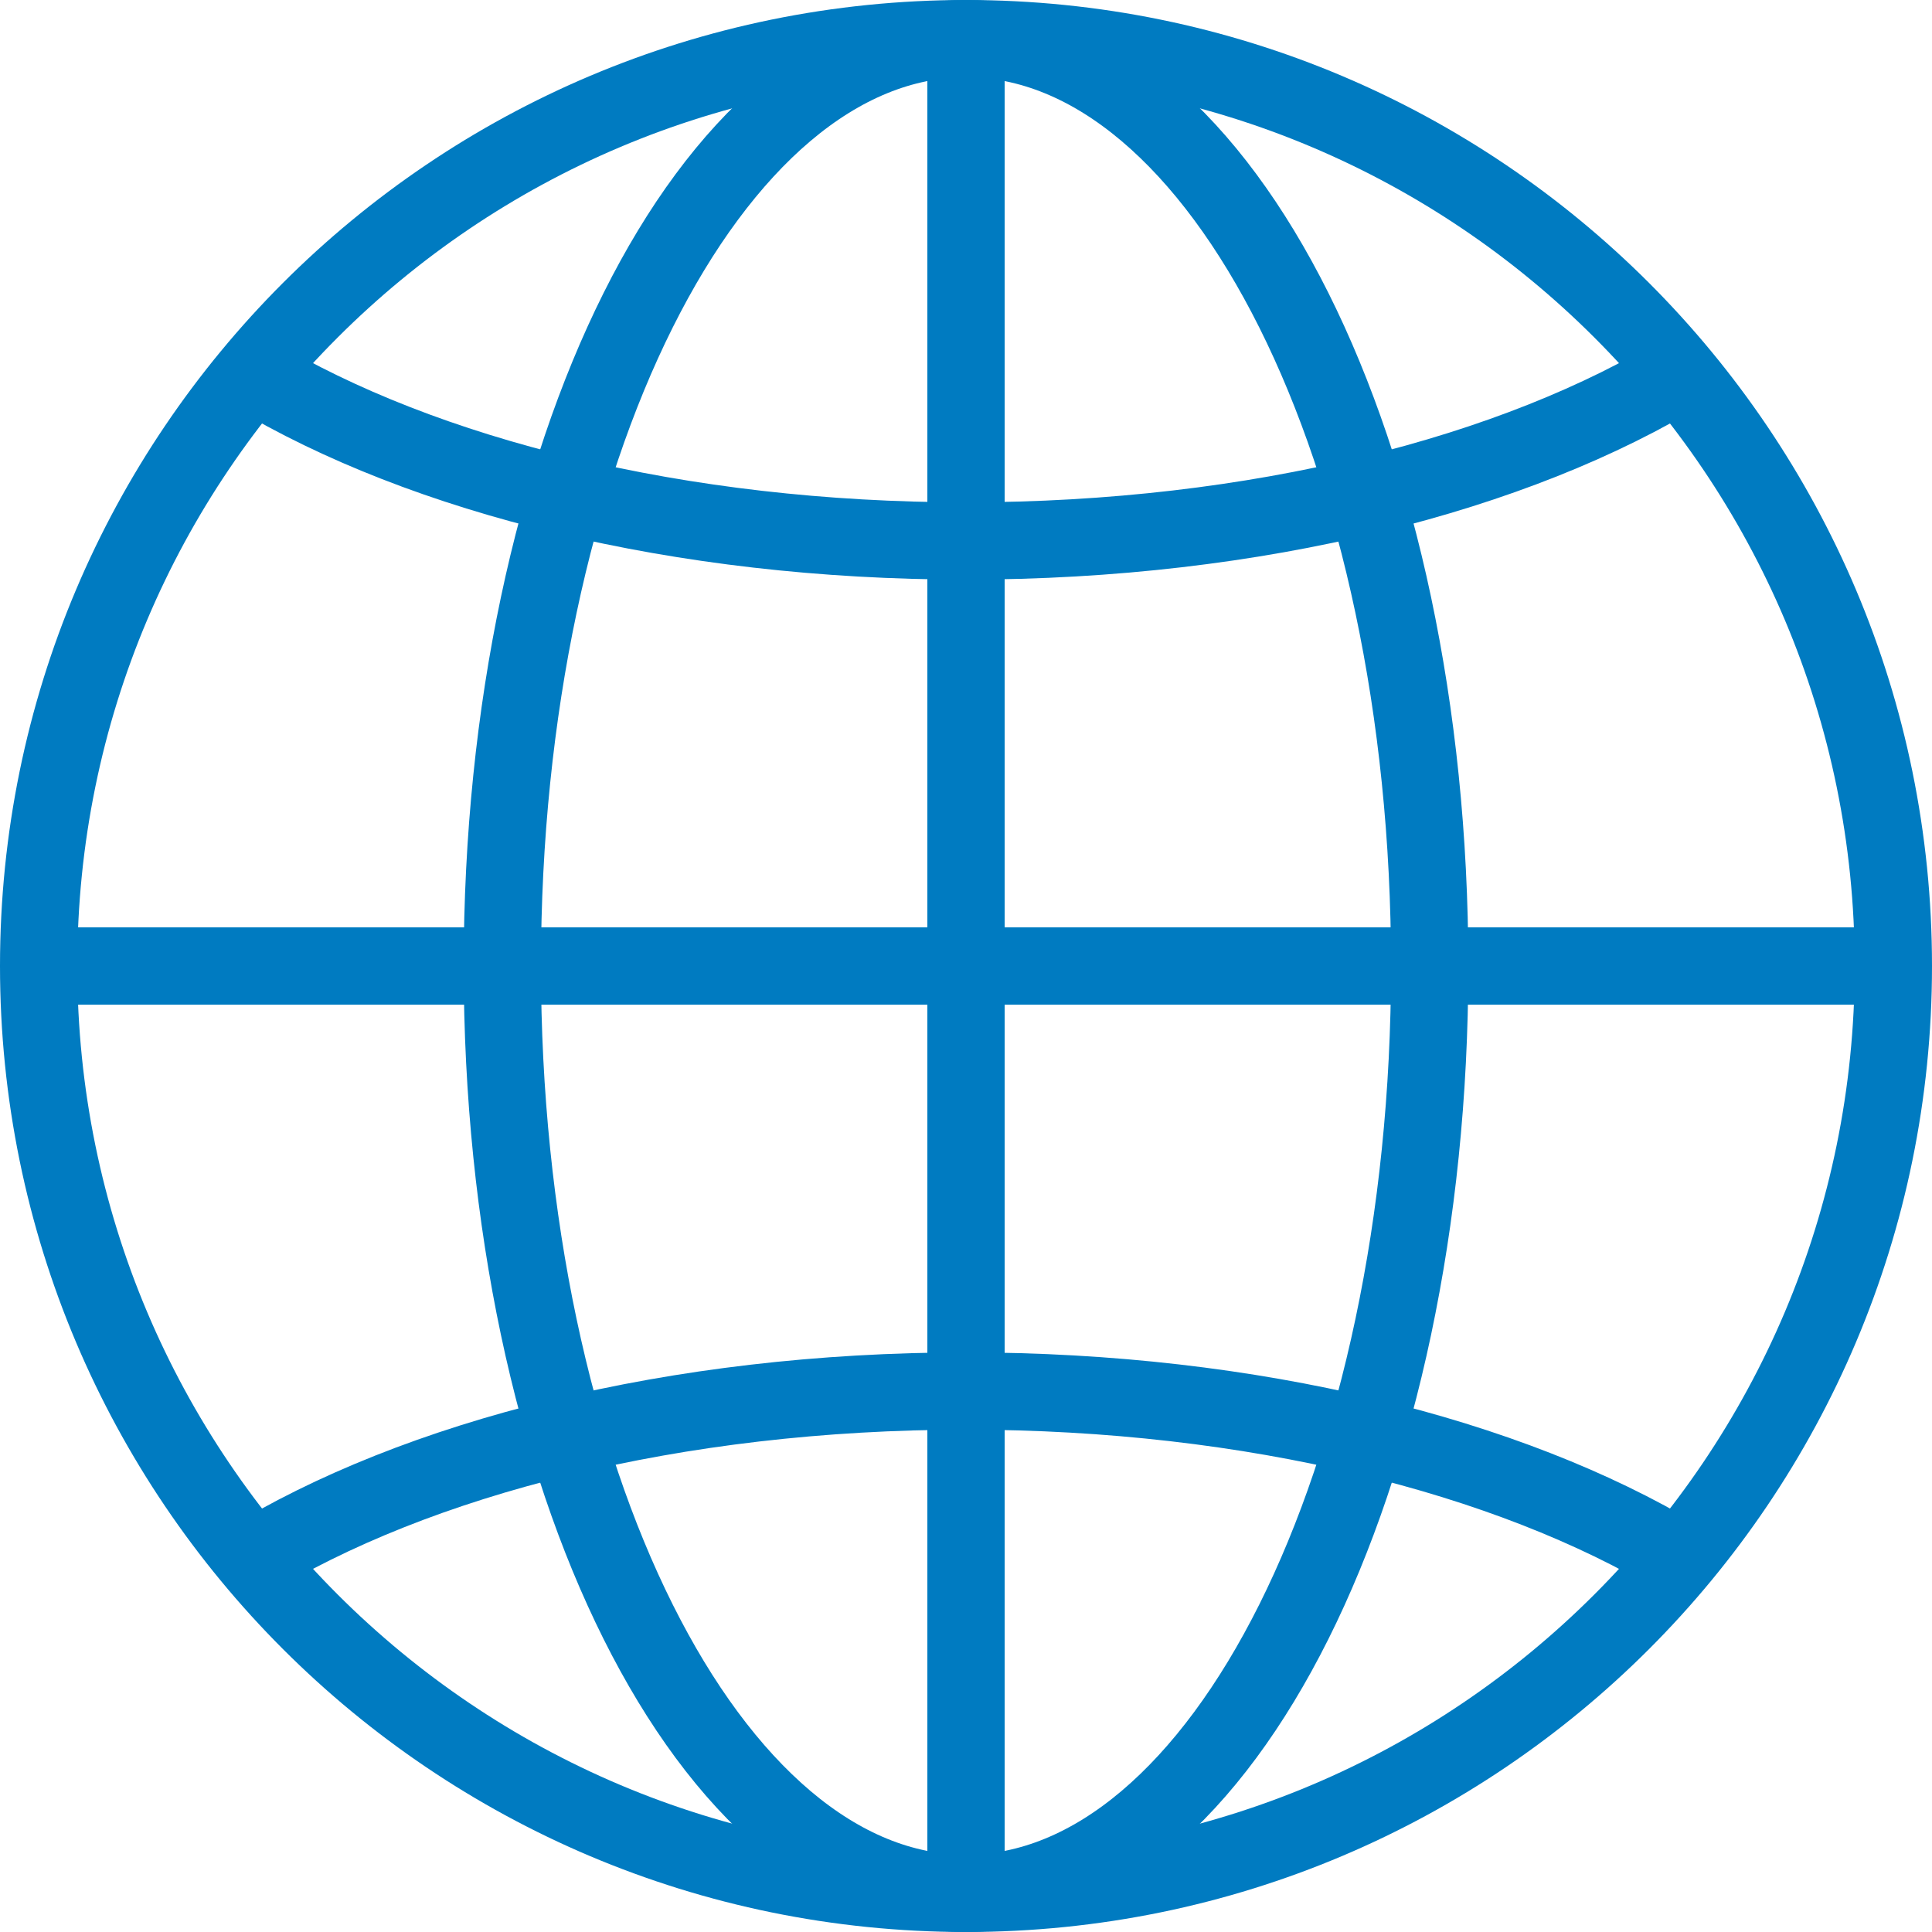
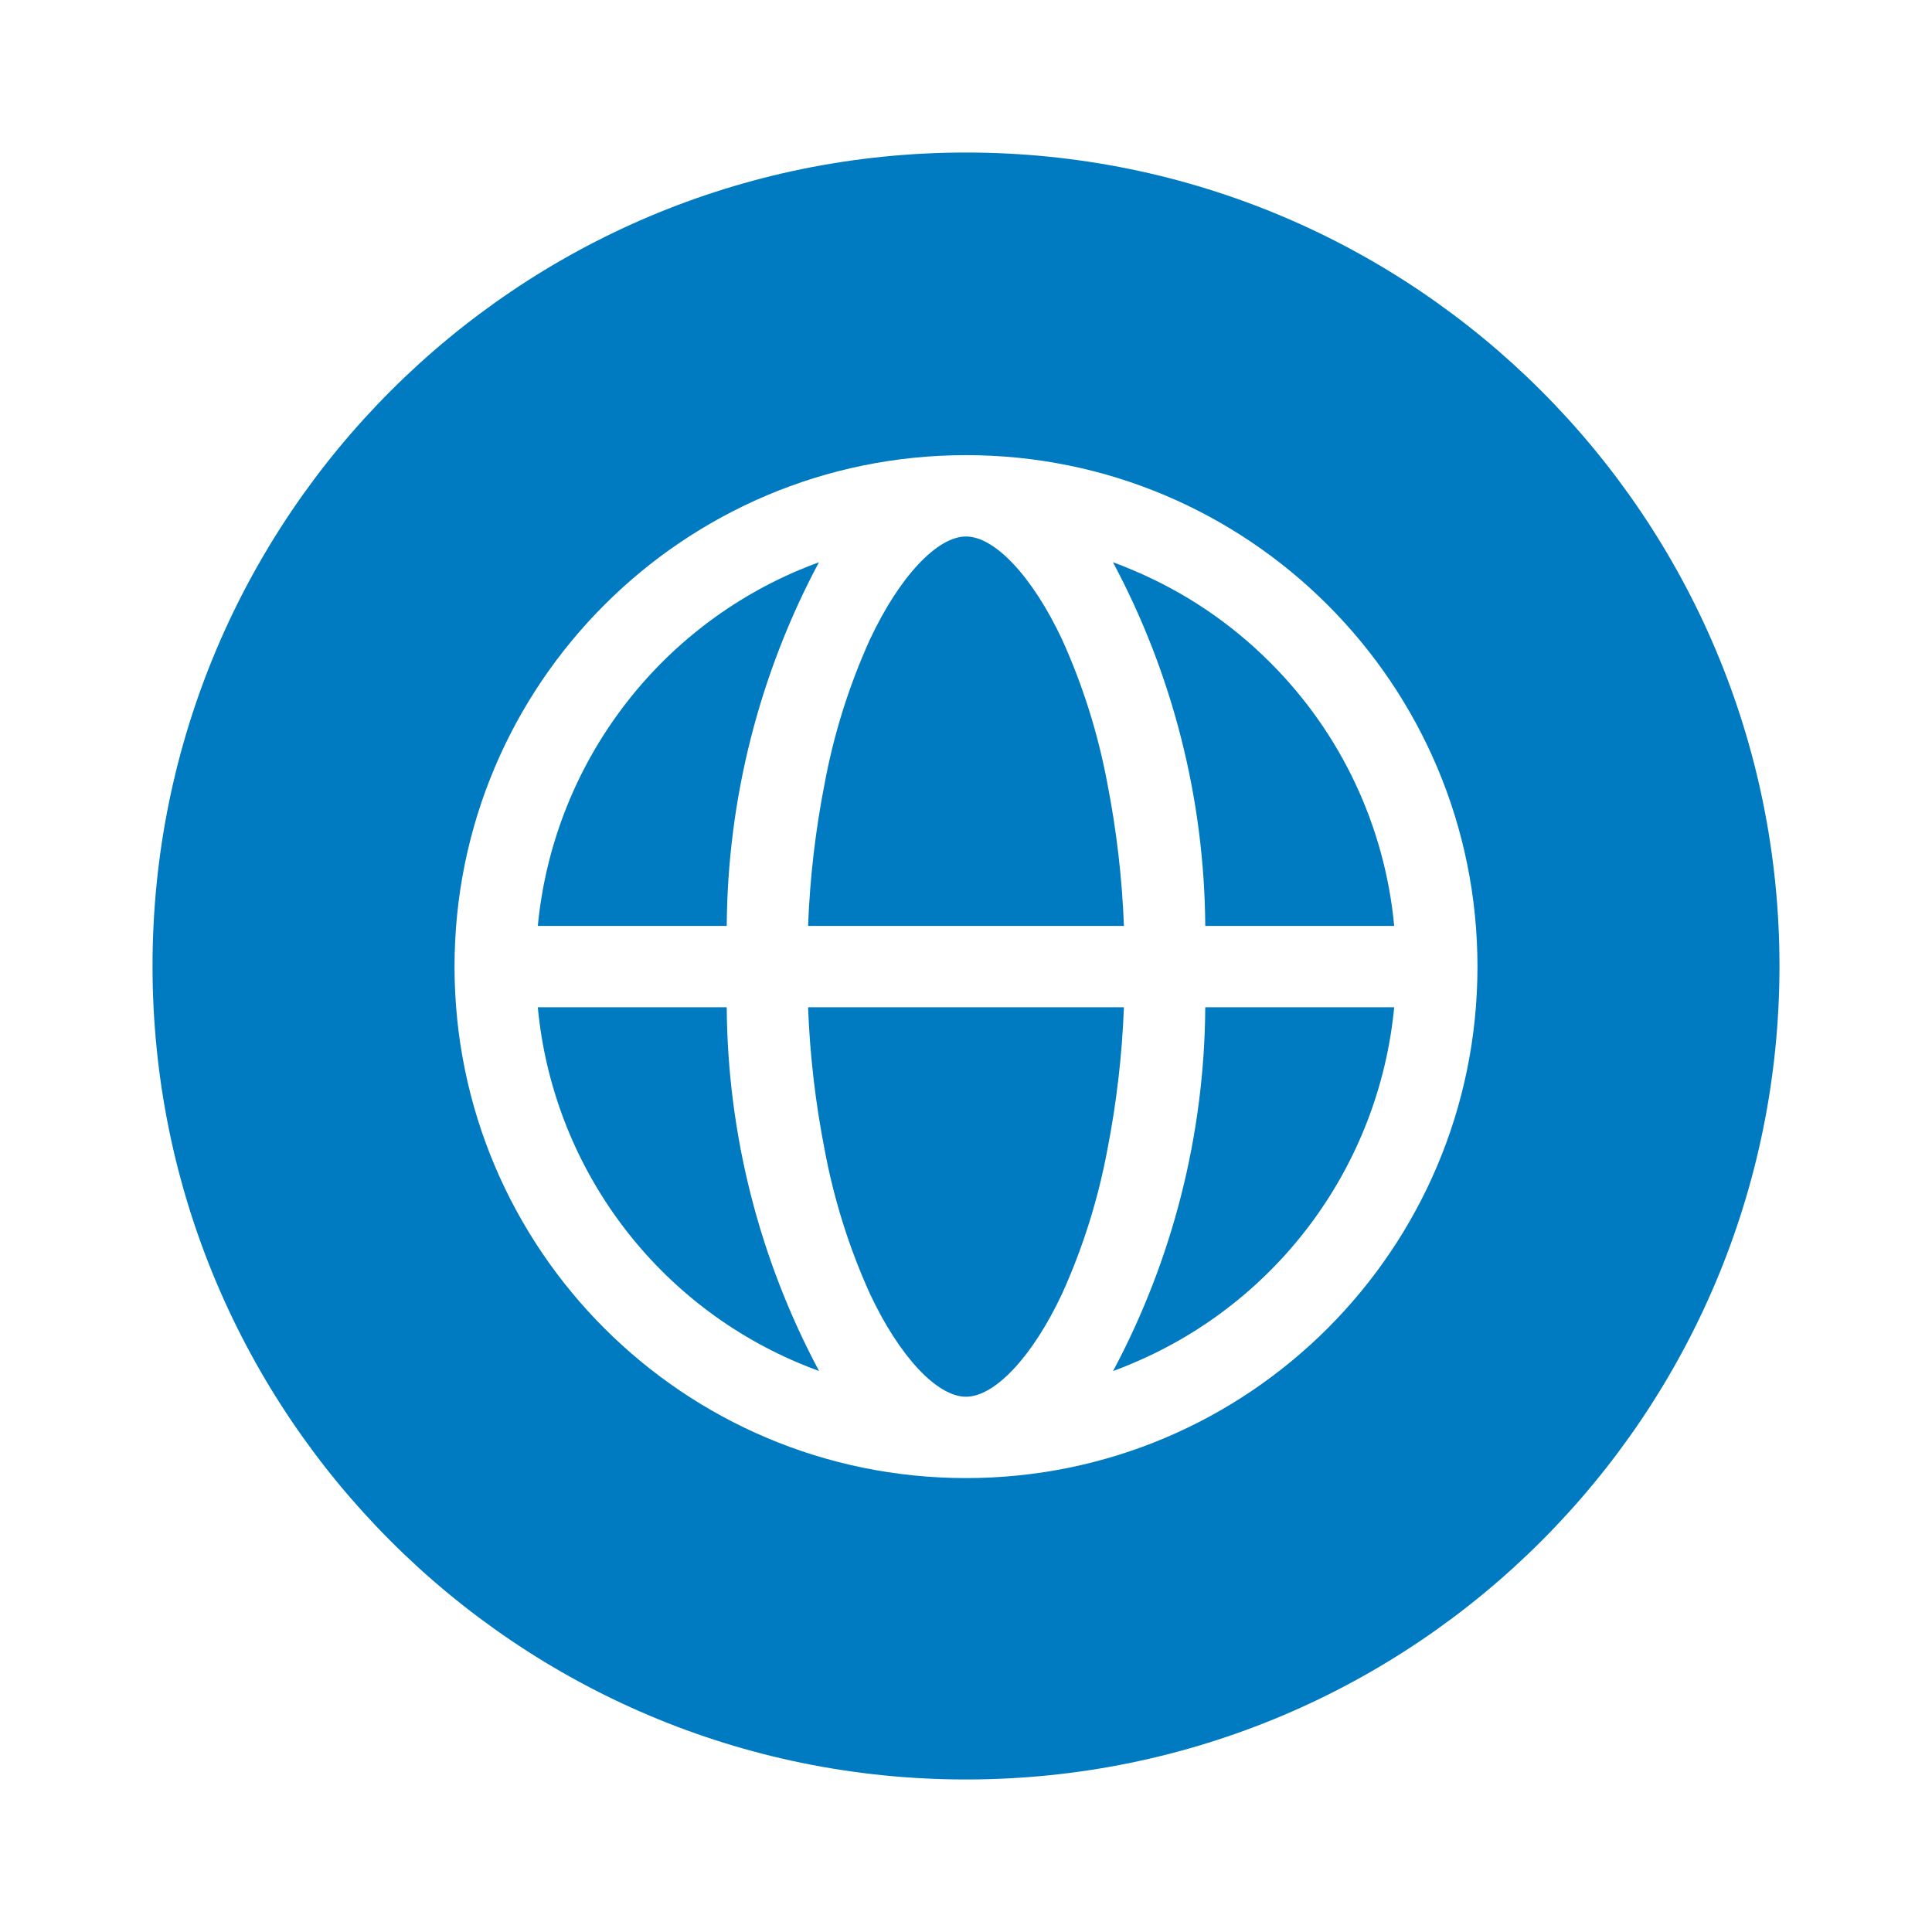
- <svg xmlns="http://www.w3.org/2000/svg" enable-background="new 0 0 50 50" height="50px" id="Layer_1" version="1.1" viewBox="0 0 50 50" width="50px" xml:space="preserve">
-   <rect fill="none" height="50" width="50" />
-   <circle cx="25" cy="25" fill="none" r="24" stroke="#007BC1" stroke-linecap="round" stroke-miterlimit="10" stroke-width="2" />
-   <ellipse cx="25" cy="25" fill="none" rx="12" ry="24" stroke="#007BC1" stroke-linecap="round" stroke-miterlimit="10" stroke-width="2" />
-   <path d="M6.365,40.438C10.766,37.729,17.479,36,25,36  c7.418,0,14.049,1.682,18.451,4.325" fill="none" stroke="#007BC1" stroke-miterlimit="10" stroke-width="2" />
-   <path d="M43.635,9.563C39.234,12.271,32.521,14,25,14  c-7.417,0-14.049-1.682-18.451-4.325" fill="none" stroke="#007BC1" stroke-miterlimit="10" stroke-width="2" />
-   <line fill="none" stroke="#007BC1" stroke-miterlimit="10" stroke-width="2" x1="1" x2="49" y1="25" y2="25" />
-   <line fill="none" stroke="#007BC1" stroke-miterlimit="10" stroke-width="2" x1="25" x2="25" y1="1" y2="49" />
+ <svg xmlns="http://www.w3.org/2000/svg" fill="#007bc1" width="256px" height="256px" viewBox="-1 0 19 19" class="cf-icon-svg" stroke="#007bc1" stroke-width="0">
+   <g id="SVGRepo_bgCarrier" stroke-width="0" />
+   <g id="SVGRepo_tracerCarrier" stroke-linecap="round" stroke-linejoin="round" stroke="#CCCCCC" stroke-width="0.038" />
+   <g id="SVGRepo_iconCarrier">
+     <path d="M16.5 9.5a8 8 0 1 1-8-8 8 8 0 0 1 8 8zm-2.97.006a5.03 5.03 0 1 0-5.03 5.03 5.03 5.03 0 0 0 5.03-5.03zm-7.383-.4H4.289a4.237 4.237 0 0 1 2.565-3.498q.1-.042.2-.079a7.702 7.702 0 0 0-.907 3.577zm0 .8a7.7 7.7 0 0 0 .908 3.577q-.102-.037-.201-.079a4.225 4.225 0 0 1-2.565-3.498zm.8-.8a9.04 9.04 0 0 1 .163-1.402 6.164 6.164 0 0 1 .445-1.415c.289-.615.66-1.013.945-1.013.285 0 .656.398.945 1.013a6.18 6.18 0 0 1 .445 1.415 9.078 9.078 0 0 1 .163 1.402zm3.106.8a9.073 9.073 0 0 1-.163 1.402 6.187 6.187 0 0 1-.445 1.415c-.289.616-.66 1.013-.945 1.013-.285 0-.656-.397-.945-1.013a6.172 6.172 0 0 1-.445-1.415 9.036 9.036 0 0 1-.163-1.402zm1.438-3.391a4.211 4.211 0 0 1 1.22 2.591h-1.858a7.698 7.698 0 0 0-.908-3.577q.102.037.201.08a4.208 4.208 0 0 1 1.345.906zm-.638 3.391h1.858a4.238 4.238 0 0 1-2.565 3.498q-.1.043-.2.08a7.697 7.697 0 0 0 .907-3.578z" />
+   </g>
</svg>
